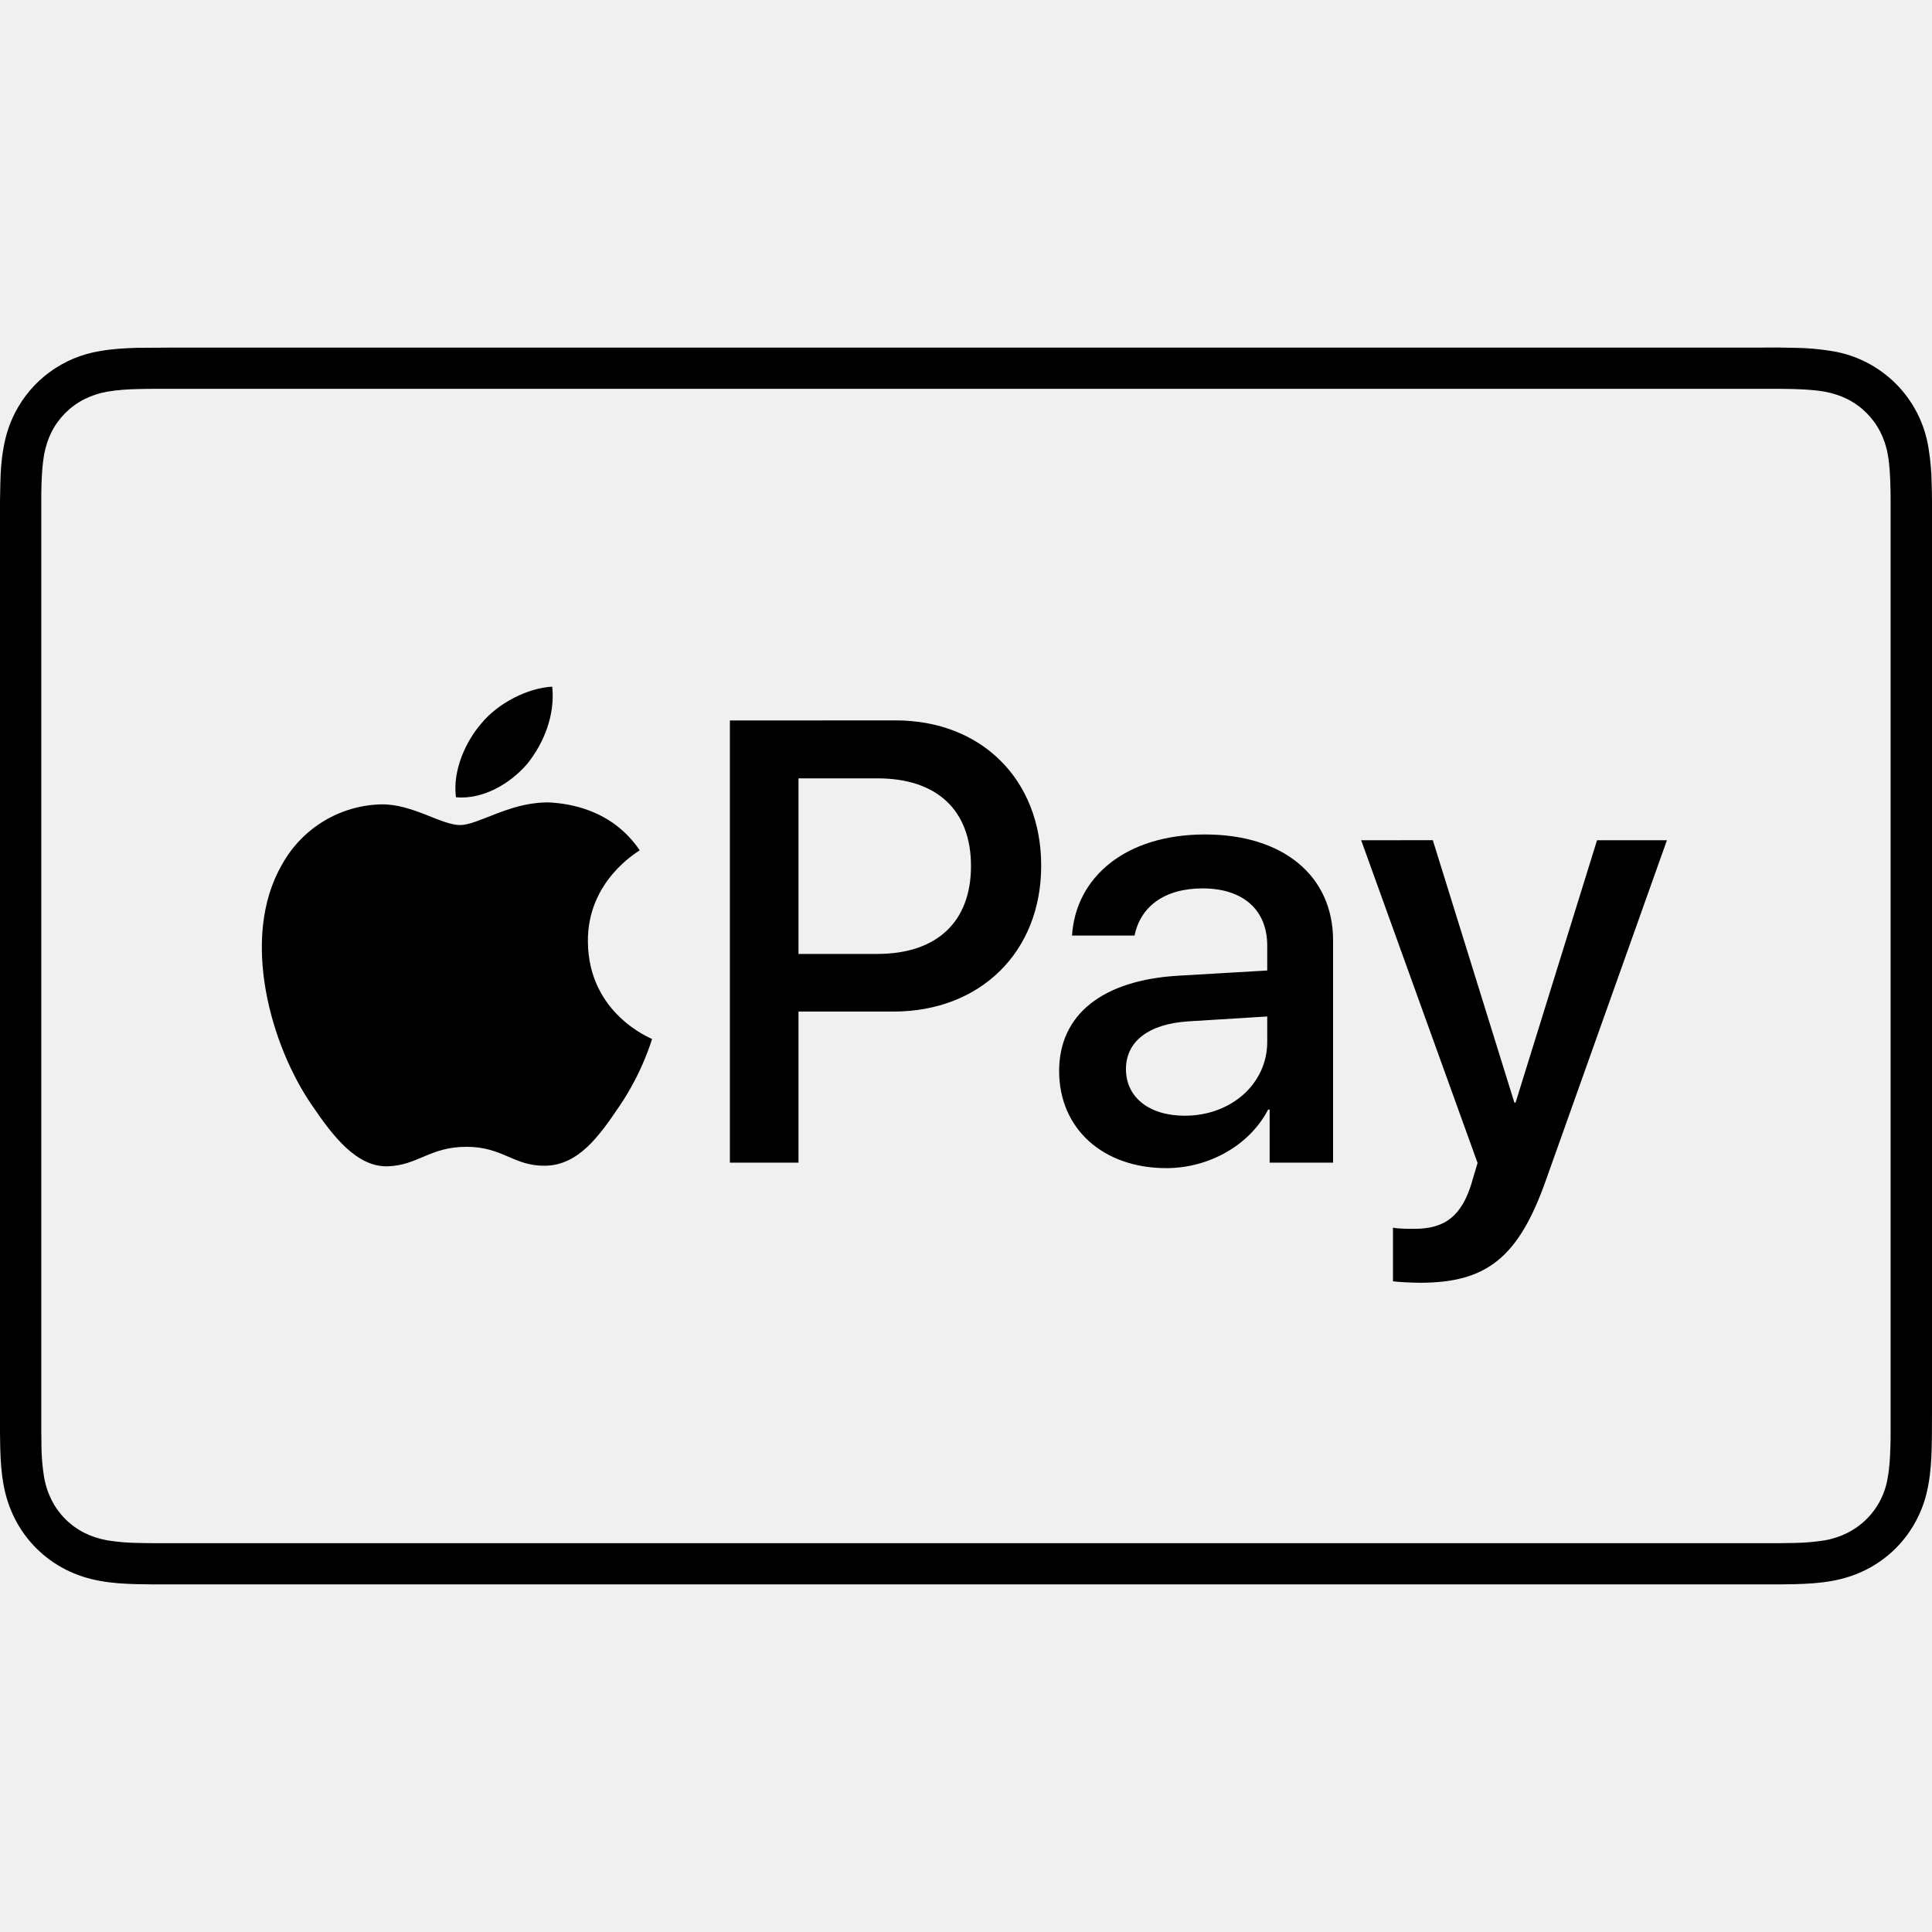
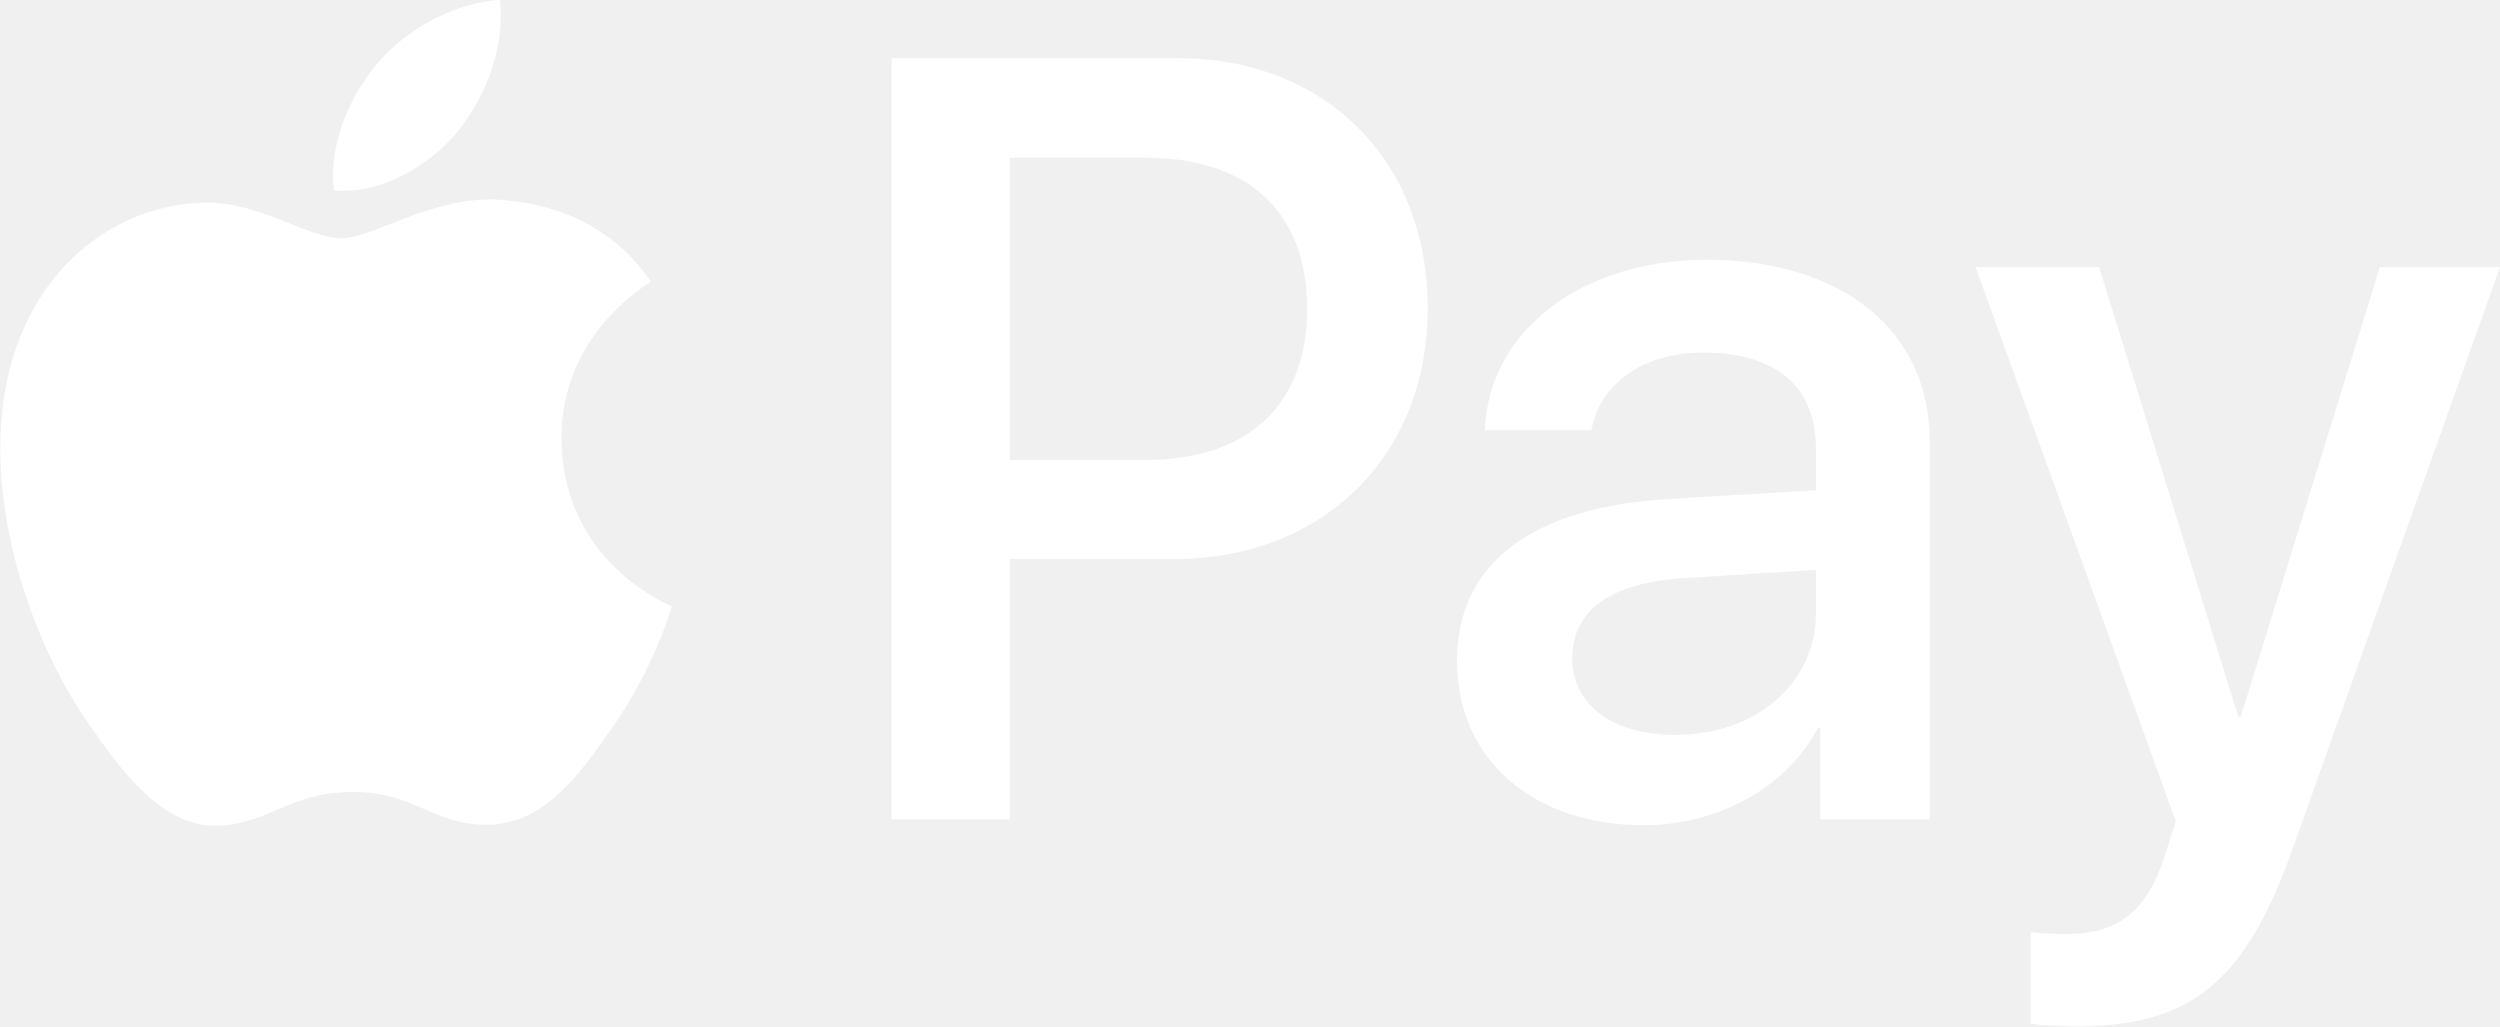
- <svg xmlns="http://www.w3.org/2000/svg" role="img" viewBox="0 0 24 24">
-   <path d="M2.15 4.318a42.16 42.16 0 0 0-.454.003c-.15.005-.303.013-.452.04a1.44 1.44 0 0 0-1.06.772c-.07.138-.114.278-.14.43-.028.148-.037.3-.04.45A10.2 10.2 0 0 0 0 6.222v11.557c0 .07.002.138.003.207.004.15.013.303.04.452.027.15.072.291.142.429a1.436 1.436 0 0 0 .63.63c.138.07.278.115.43.142.148.027.3.036.45.04l.208.003h20.194l.207-.003c.15-.004.303-.013.452-.04.15-.027.291-.071.428-.141a1.432 1.432 0 0 0 .631-.631c.07-.138.115-.278.141-.43.027-.148.036-.3.04-.45.002-.07.003-.138.003-.208l.001-.246V6.221c0-.07-.002-.138-.004-.207a2.995 2.995 0 0 0-.04-.452 1.446 1.446 0 0 0-1.2-1.201 3.022 3.022 0 0 0-.452-.04 10.448 10.448 0 0 0-.453-.003zm0 .512h19.942c.066 0 .131.002.197.003.115.004.25.01.375.032.109.02.2.05.287.094a.927.927 0 0 1 .407.407.997.997 0 0 1 .094.288c.022.123.028.258.031.374.002.065.003.13.003.197v11.552c0 .065 0 .13-.003.196-.003.115-.009.25-.032.375a.927.927 0 0 1-.5.693 1.002 1.002 0 0 1-.286.094 2.598 2.598 0 0 1-.373.032l-.2.003H1.906c-.066 0-.133-.002-.196-.003a2.61 2.61 0 0 1-.375-.032c-.109-.02-.2-.05-.288-.094a.918.918 0 0 1-.406-.407 1.006 1.006 0 0 1-.094-.288 2.531 2.531 0 0 1-.032-.373 9.588 9.588 0 0 1-.002-.197V6.224c0-.065 0-.131.002-.197.004-.114.01-.248.032-.375.02-.108.05-.199.094-.287a.925.925 0 0 1 .407-.406 1.03 1.03 0 0 1 .287-.094c.125-.022.26-.029.375-.032.065-.002.131-.002.196-.003zm4.71 3.7c-.3.016-.668.199-.88.456-.191.22-.36.58-.316.918.338.03.675-.169.888-.418.205-.258.345-.603.308-.955zm2.207.42v5.493h.852v-1.877h1.18c1.078 0 1.835-.739 1.835-1.812 0-1.07-.742-1.805-1.808-1.805zm.852.719h.982c.739 0 1.161.396 1.161 1.089 0 .692-.422 1.092-1.164 1.092h-.979zm-3.154.3c-.45.01-.83.28-1.05.28-.235 0-.593-.264-.981-.257a1.446 1.446 0 0 0-1.23.747c-.527.908-.139 2.255.374 2.995.249.366.549.769.944.754.373-.014.52-.242.973-.242.454 0 .586.242.98.235.41-.007.667-.366.915-.733.286-.417.403-.82.41-.841-.007-.008-.79-.308-.797-1.209-.008-.754.615-1.113.644-1.135-.352-.52-.9-.578-1.09-.593a1.123 1.123 0 0 0-.092-.002zm8.204.397c-.99 0-1.606.533-1.652 1.256h.777c.072-.358.369-.586.845-.586.502 0 .803.266.803.711v.309l-1.097.064c-.951.054-1.488.484-1.488 1.184 0 .72.548 1.207 1.332 1.207.526 0 1.032-.281 1.264-.727h.019v.659h.788v-2.76c0-.803-.62-1.317-1.591-1.317zm1.94.072l1.446 4.009c0 .003-.073.24-.073.247-.125.41-.33.571-.711.571-.069 0-.206 0-.267-.015v.666c.06.011.267.019.335.019.83 0 1.226-.312 1.568-1.283l1.5-4.214h-.868l-1.012 3.259h-.015l-1.013-3.26zm-1.167 2.189v.316c0 .521-.45.917-1.024.917-.442 0-.731-.228-.731-.579 0-.342.278-.56.769-.593z" />
+ <svg xmlns="http://www.w3.org/2000/svg" version="1.1" baseProfile="tiny" viewBox="0 0 512 210.2" xml:space="preserve">
+   <path fill="#FFFFFF" d="M93.6,27.1C87.6,34.2,78,39.8,68.4,39c-1.2-9.6,3.5-19.8,9-26.1c6-7.3,16.5-12.5,25-12.9     C103.4,10,99.5,19.8,93.6,27.1 M102.3,40.9c-13.9-0.8-25.8,7.9-32.4,7.9c-6.7,0-16.8-7.5-27.8-7.3c-14.3,0.2-27.6,8.3-34.9,21.2     c-15,25.8-3.9,64,10.6,85c7.1,10.4,15.6,21.8,26.8,21.4c10.6-0.4,14.8-6.9,27.6-6.9c12.9,0,16.6,6.9,27.8,6.7     c11.6-0.2,18.9-10.4,26-20.8c8.1-11.8,11.4-23.3,11.6-23.9c-0.2-0.2-22.4-8.7-22.6-34.3c-0.2-21.4,17.5-31.6,18.3-32.2     C123.3,42.9,107.7,41.3,102.3,40.9 M182.6,11.9v155.9h24.2v-53.3h33.5c30.6,0,52.1-21,52.1-51.4c0-30.4-21.1-51.2-51.3-51.2H182.6z     M206.8,32.3h27.9c21,0,33,11.2,33,30.9c0,19.7-12,31-33.1,31h-27.8V32.3z M336.6,169c15.2,0,29.3-7.7,35.7-19.9h0.5v18.7h22.4V90.2     c0-22.5-18-37-45.7-37c-25.7,0-44.7,14.7-45.4,34.9h21.8c1.8-9.6,10.7-15.9,22.9-15.9c14.8,0,23.1,6.9,23.1,19.6v8.6l-30.2,1.8     c-28.1,1.7-43.3,13.2-43.3,33.2C298.4,155.6,314.1,169,336.6,169z M343.1,150.5c-12.9,0-21.1-6.2-21.1-15.7c0-9.8,7.9-15.5,23-16.4     l26.9-1.7v8.8C371.9,140.1,359.5,150.5,343.1,150.5z M425.1,210.2c23.6,0,34.7-9,44.4-36.3L512,54.7h-24.6l-28.5,92.1h-0.5     l-28.5-92.1h-25.3l41,113.5l-2.2,6.9c-3.7,11.7-9.7,16.2-20.4,16.2c-1.9,0-5.6-0.2-7.1-0.4v18.7C417.3,210,423.3,210.2,425.1,210.2z" />
</svg>
